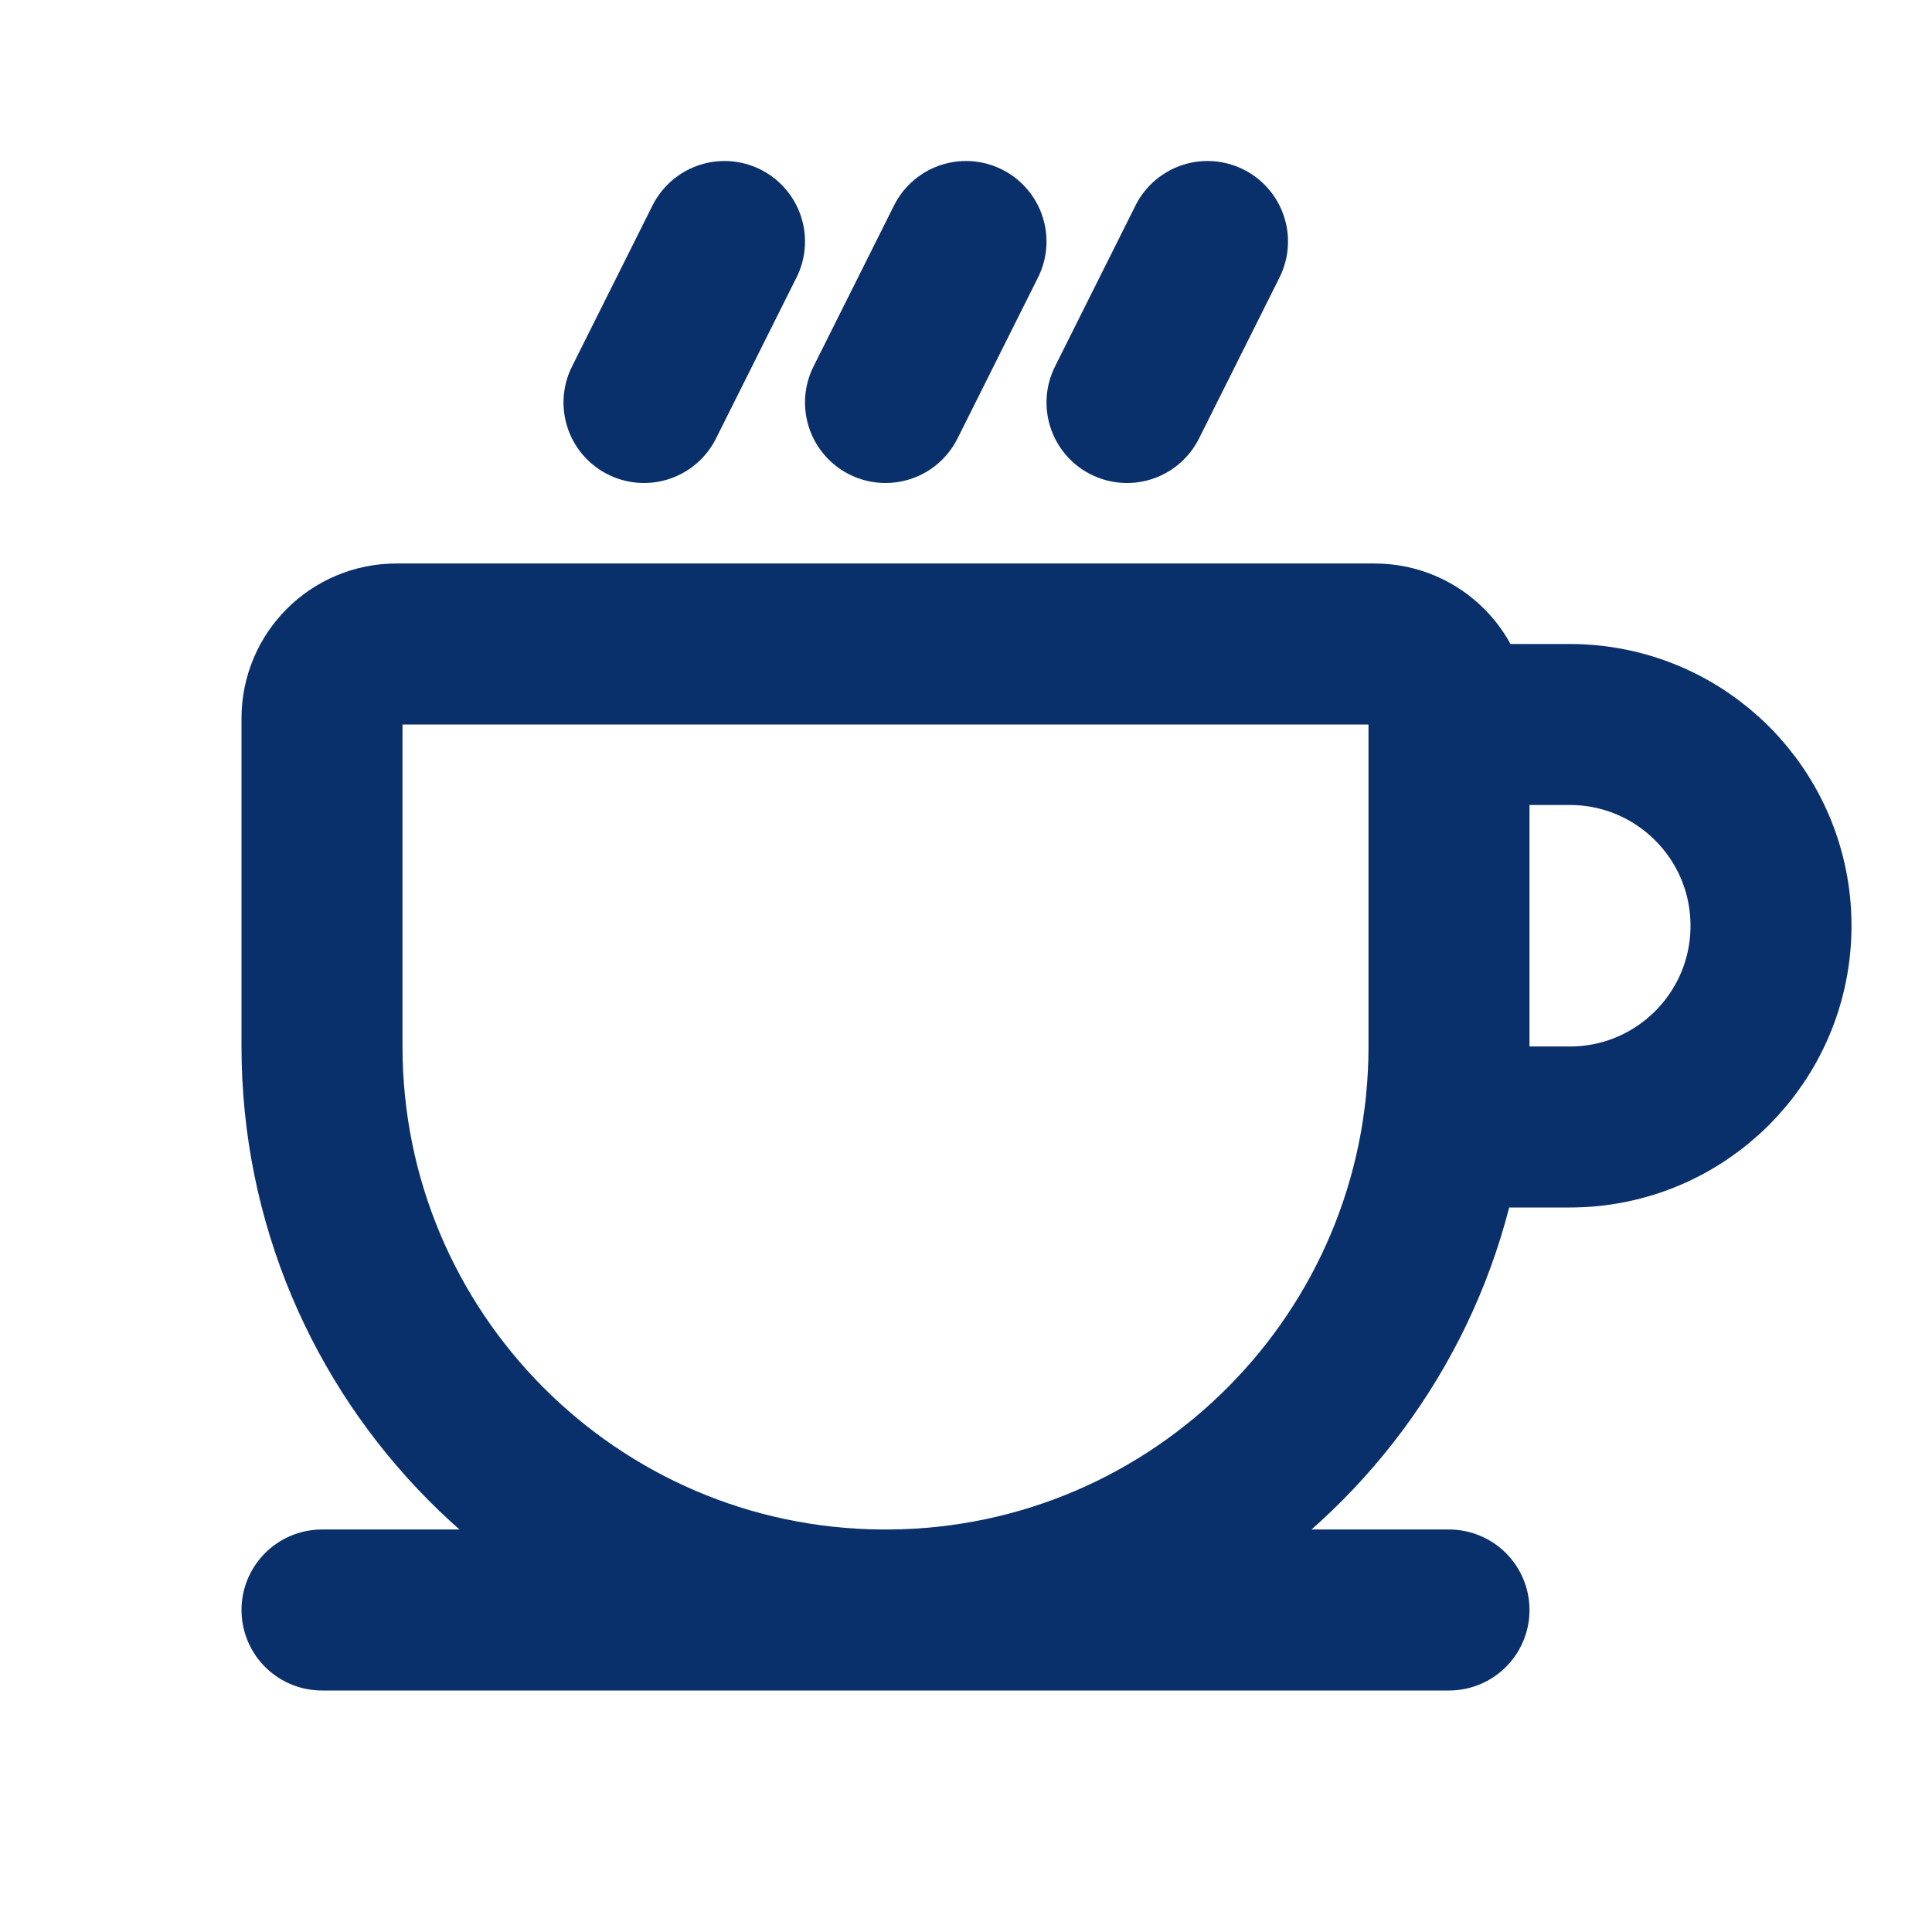
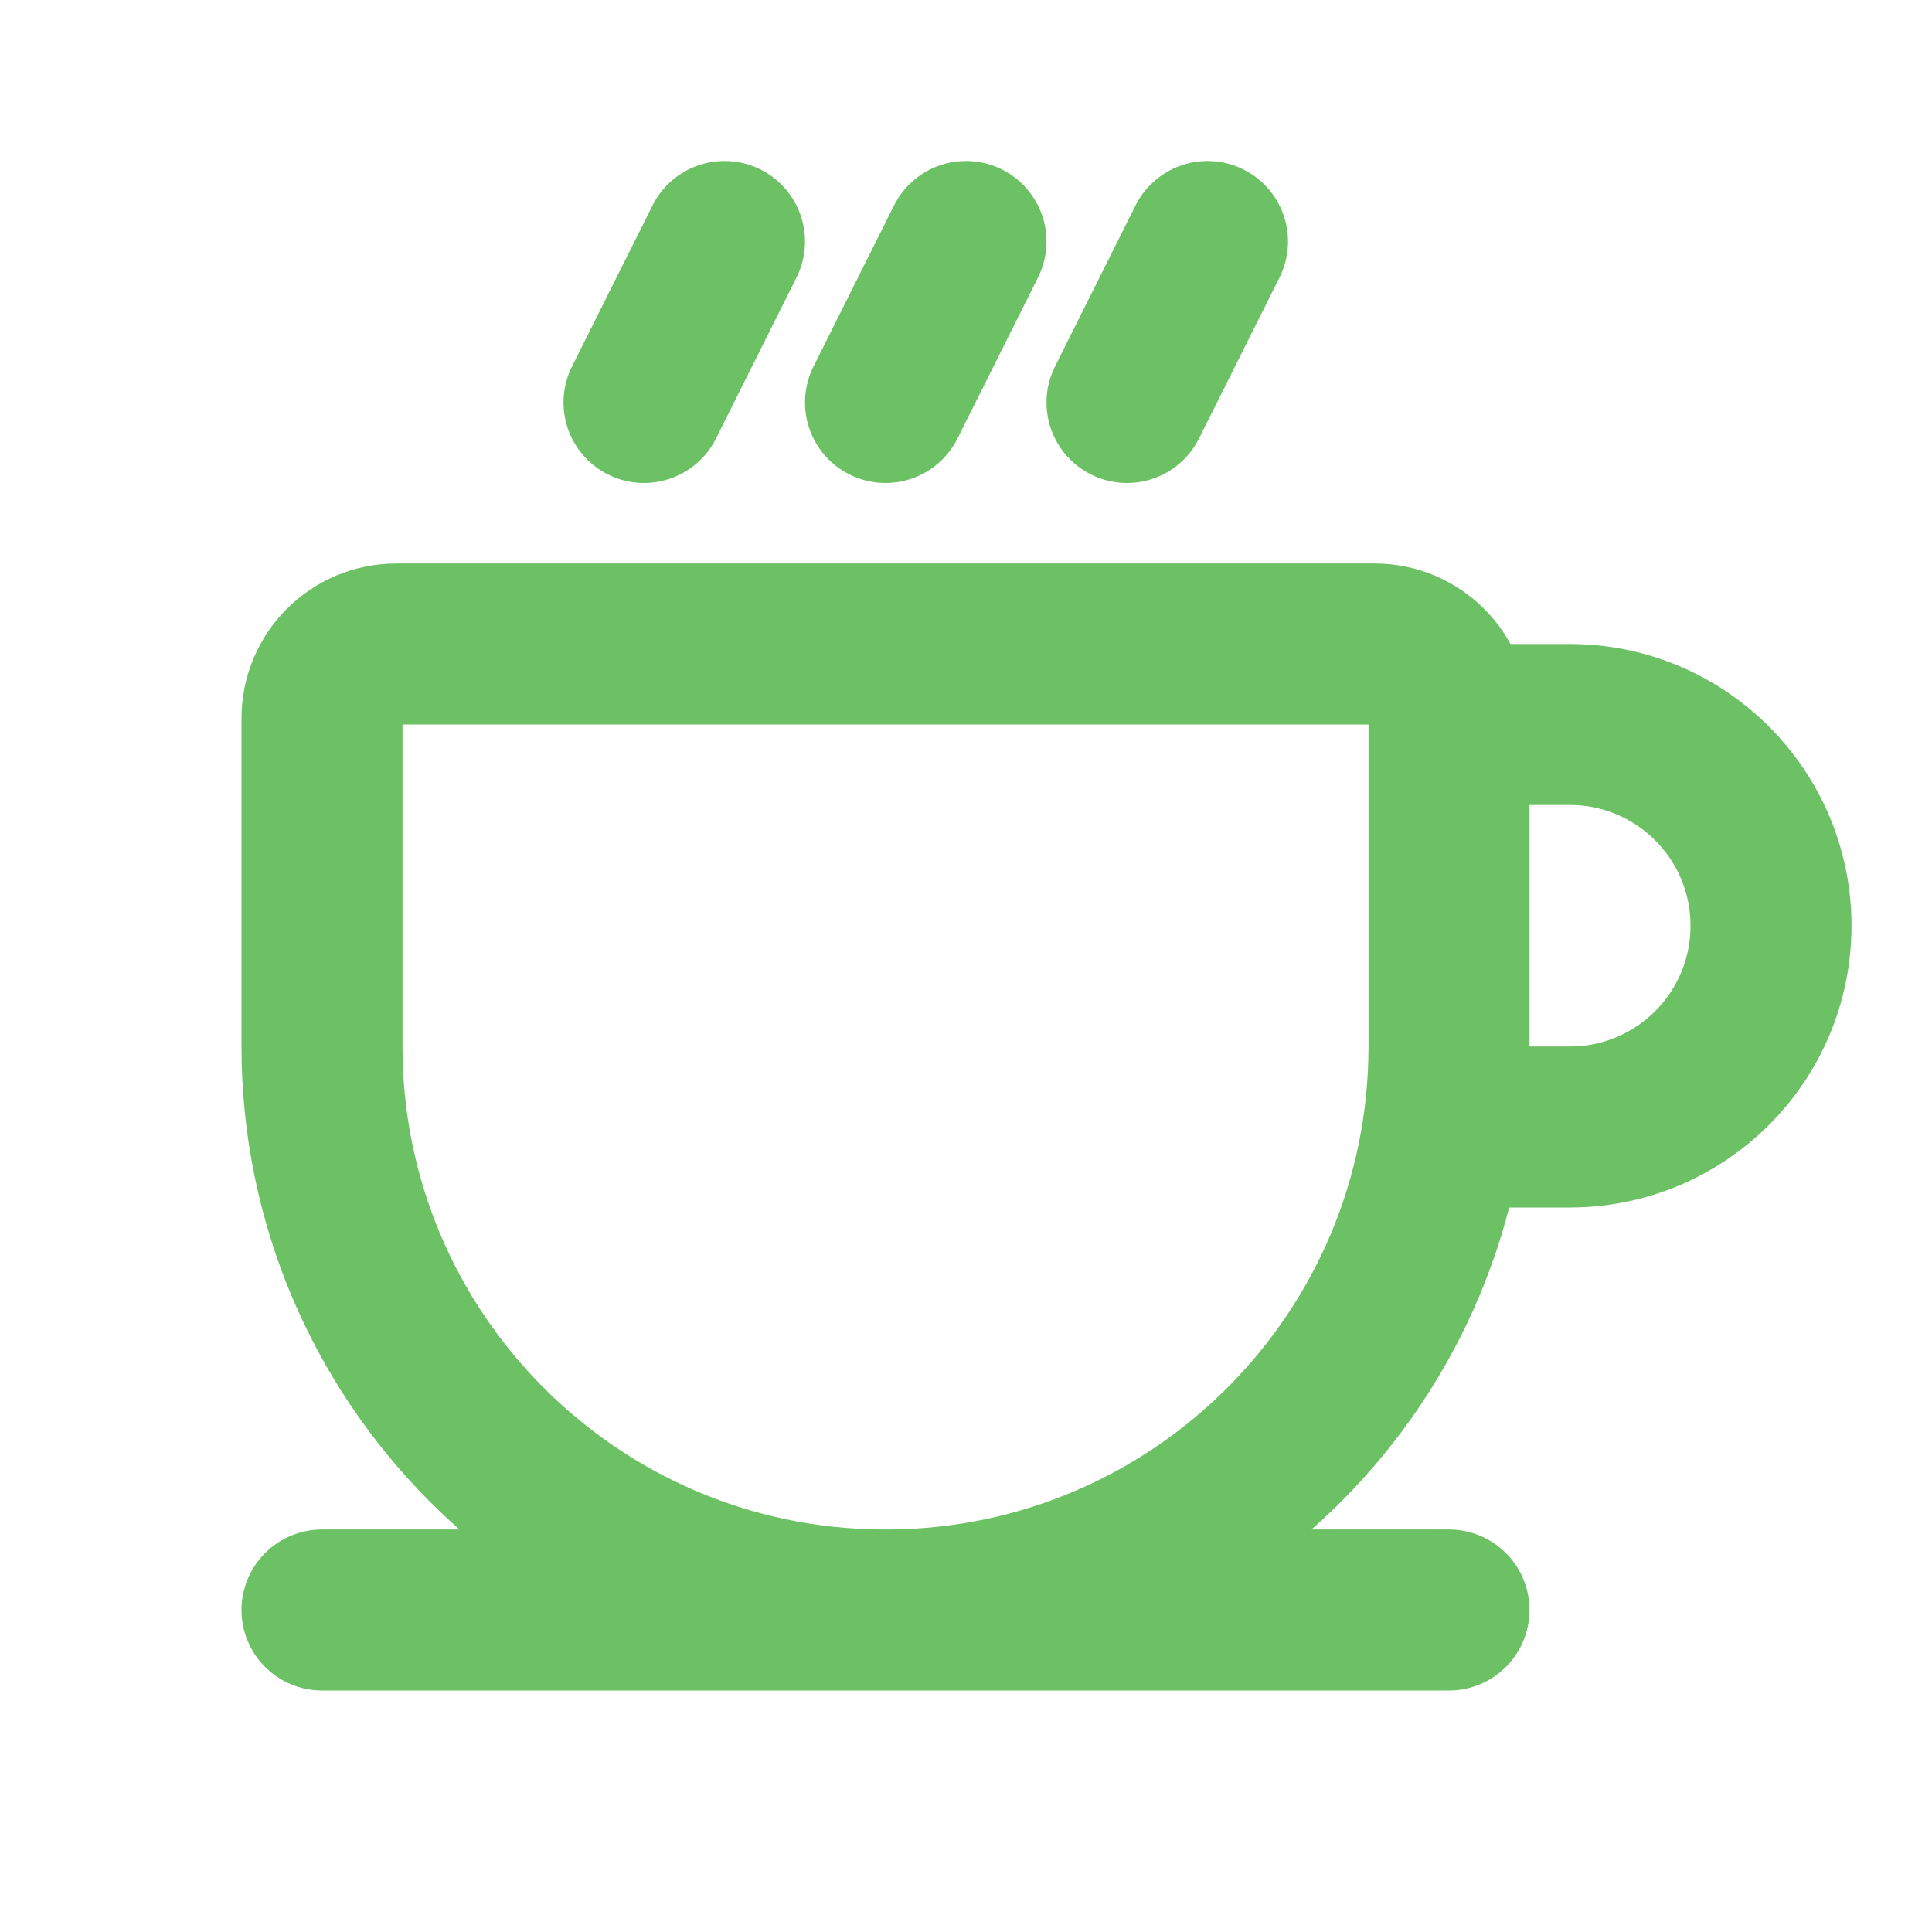
<svg xmlns="http://www.w3.org/2000/svg" width="75px" height="75px" viewBox="0 0 24 24" fill="none">
  <g id="SVGRepo_bgCarrier" stroke-width="0" />
  <g id="SVGRepo_tracerCarrier" stroke-linecap="round" stroke-linejoin="round" />
  <g id="SVGRepo_iconCarrier">
    <g id="Environment / Coffee">
-       <path id="Vector" d="M4 20H10.943M10.943 20H11.057M10.943 20C10.962 20 10.981 20 11 20C11.019 20 11.038 20 11.057 20M10.943 20C7.103 19.97 4 16.847 4 13V8.923C4 8.413 4.413 8 4.923 8H17.077C17.587 8 18 8.413 18 8.923V9M11.057 20H18M11.057 20C14.897 19.97 18 16.847 18 13M18 9H19.5C20.881 9 22 10.119 22 11.5C22 12.881 20.881 14 19.5 14H18V13M18 9V13M15 3L14 5M12 3L11 5M9 3L8 5" stroke="#0A306B" stroke-width="2" stroke-linecap="round" stroke-linejoin="round" />
+       <path id="Vector" d="M4 20H10.943M10.943 20H11.057M10.943 20C10.962 20 10.981 20 11 20C11.019 20 11.038 20 11.057 20M10.943 20C7.103 19.97 4 16.847 4 13V8.923C4 8.413 4.413 8 4.923 8H17.077C17.587 8 18 8.413 18 8.923V9M11.057 20H18M11.057 20C14.897 19.97 18 16.847 18 13M18 9H19.5C20.881 9 22 10.119 22 11.5C22 12.881 20.881 14 19.5 14H18V13M18 9V13M15 3L14 5M12 3L11 5M9 3L8 5" stroke="#6DC165" stroke-width="2" stroke-linecap="round" stroke-linejoin="round" />
    </g>
  </g>
</svg>
